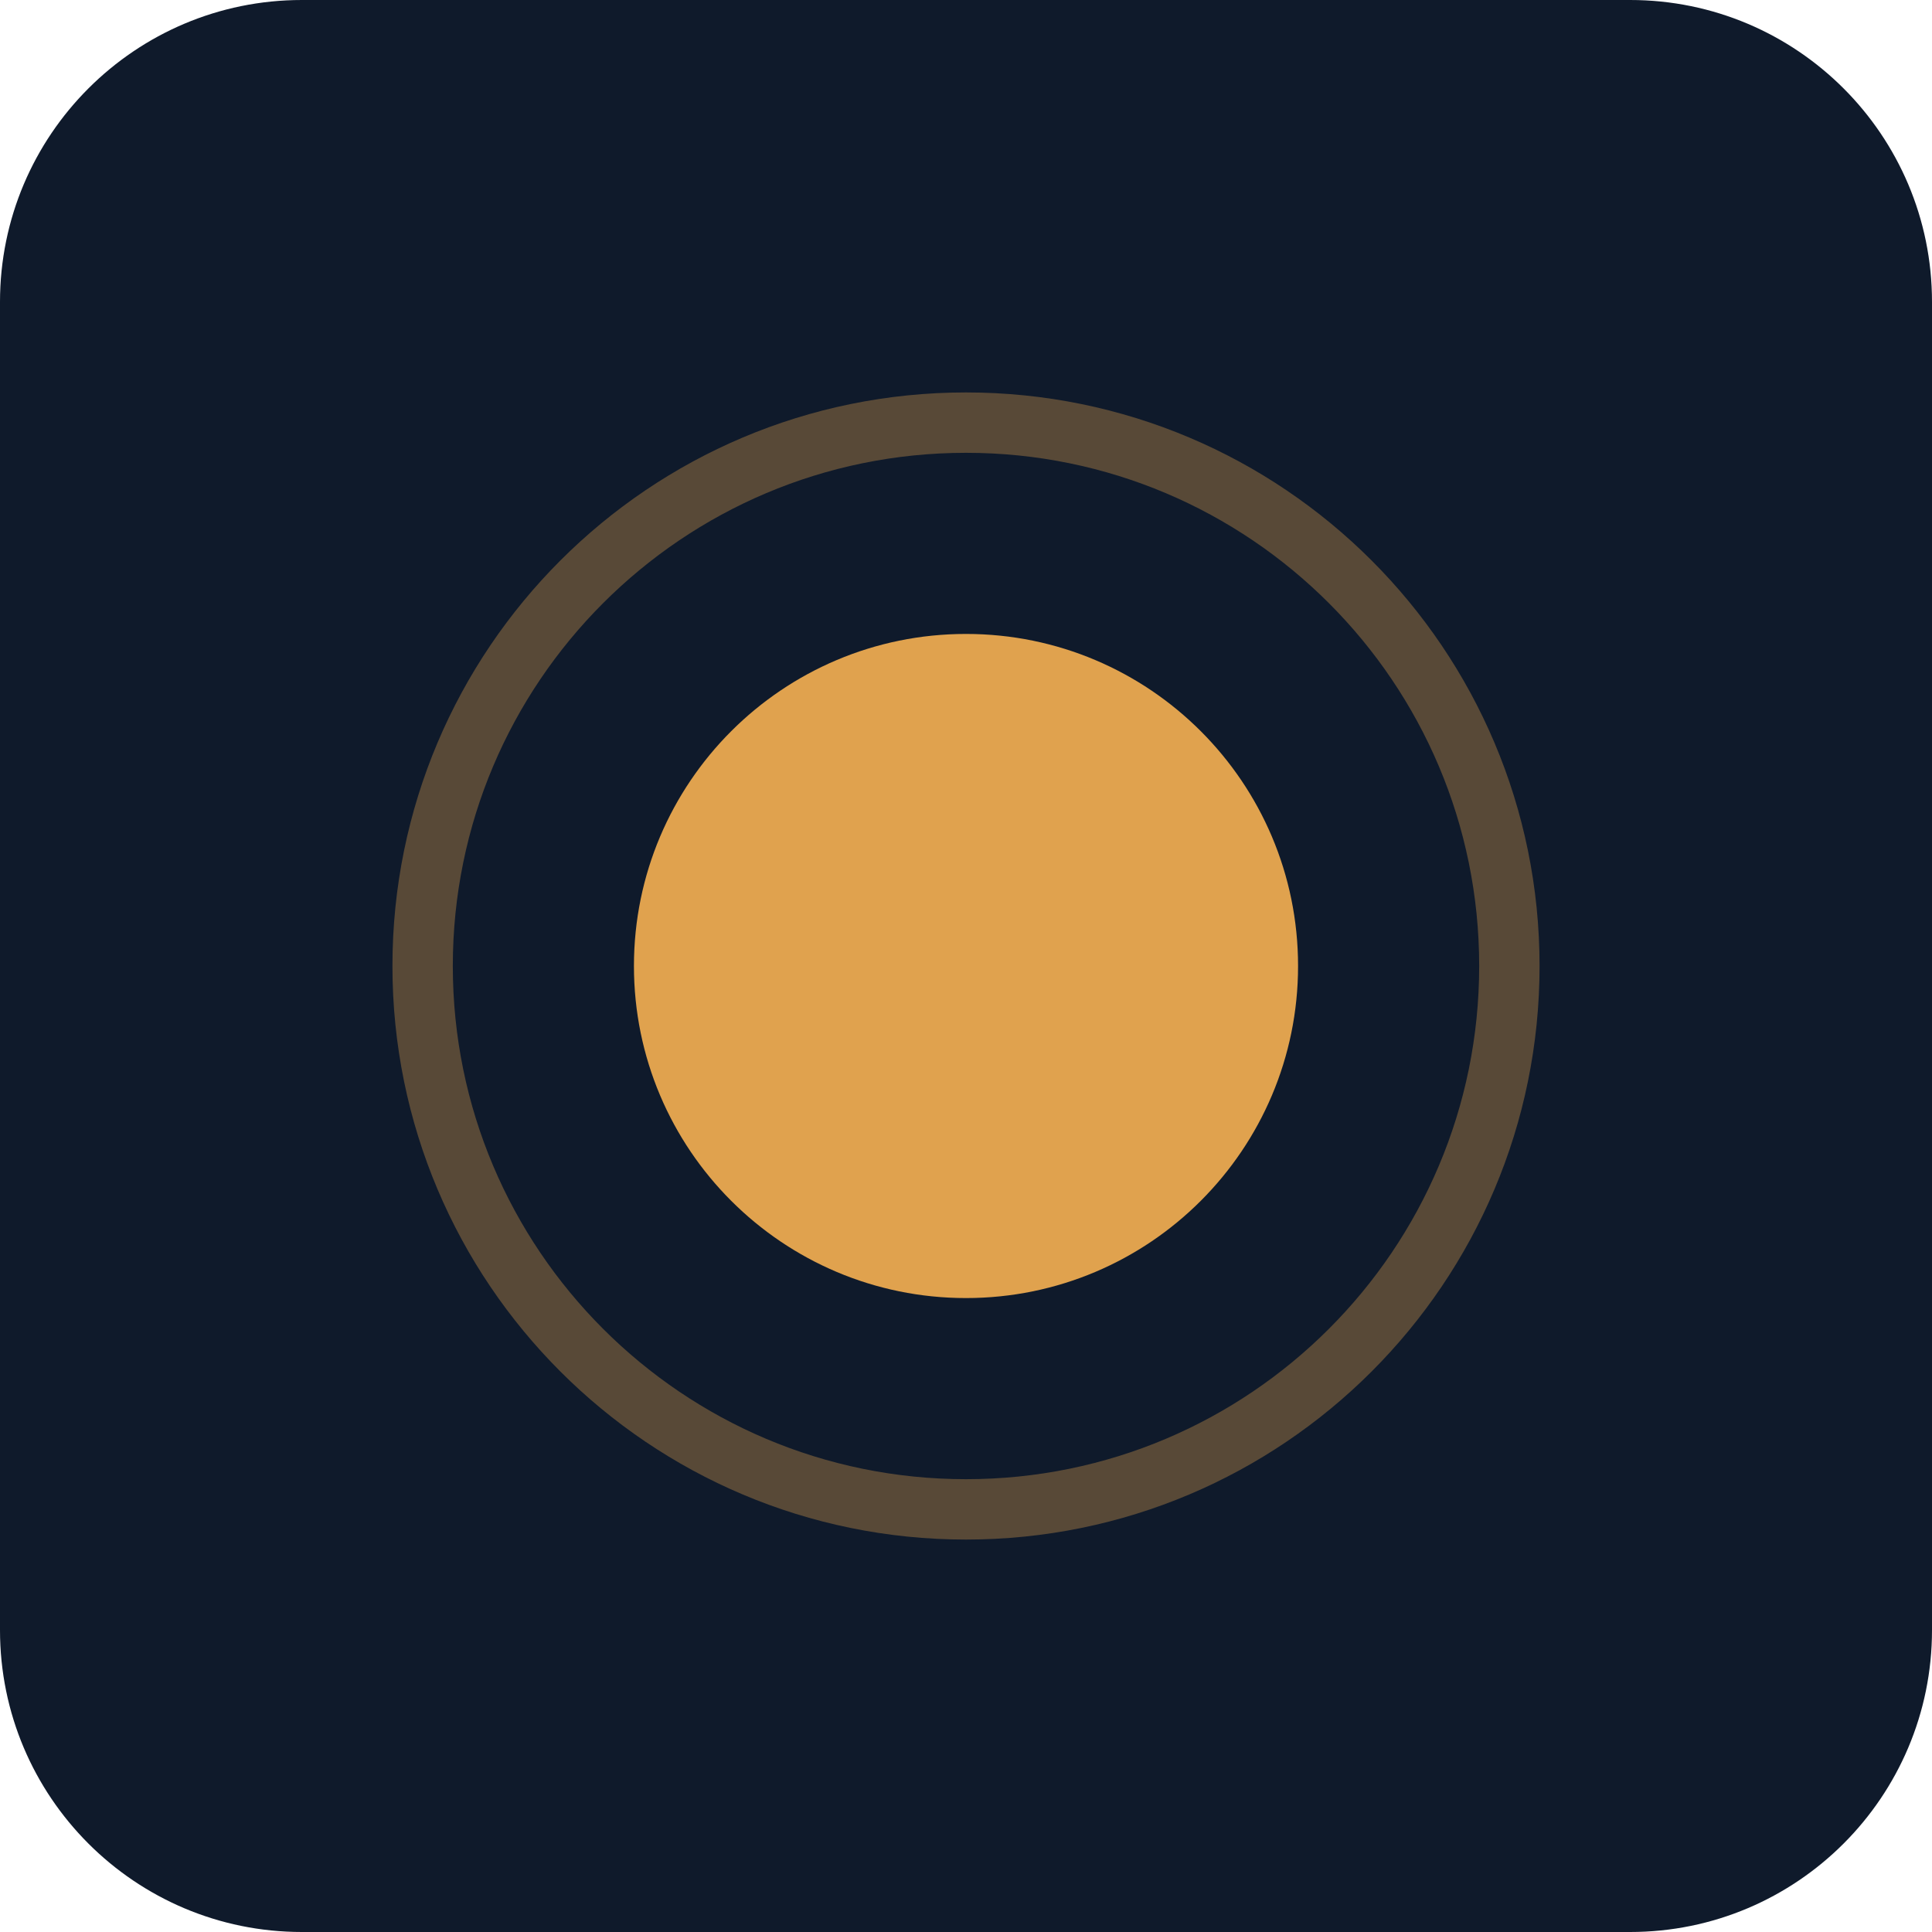
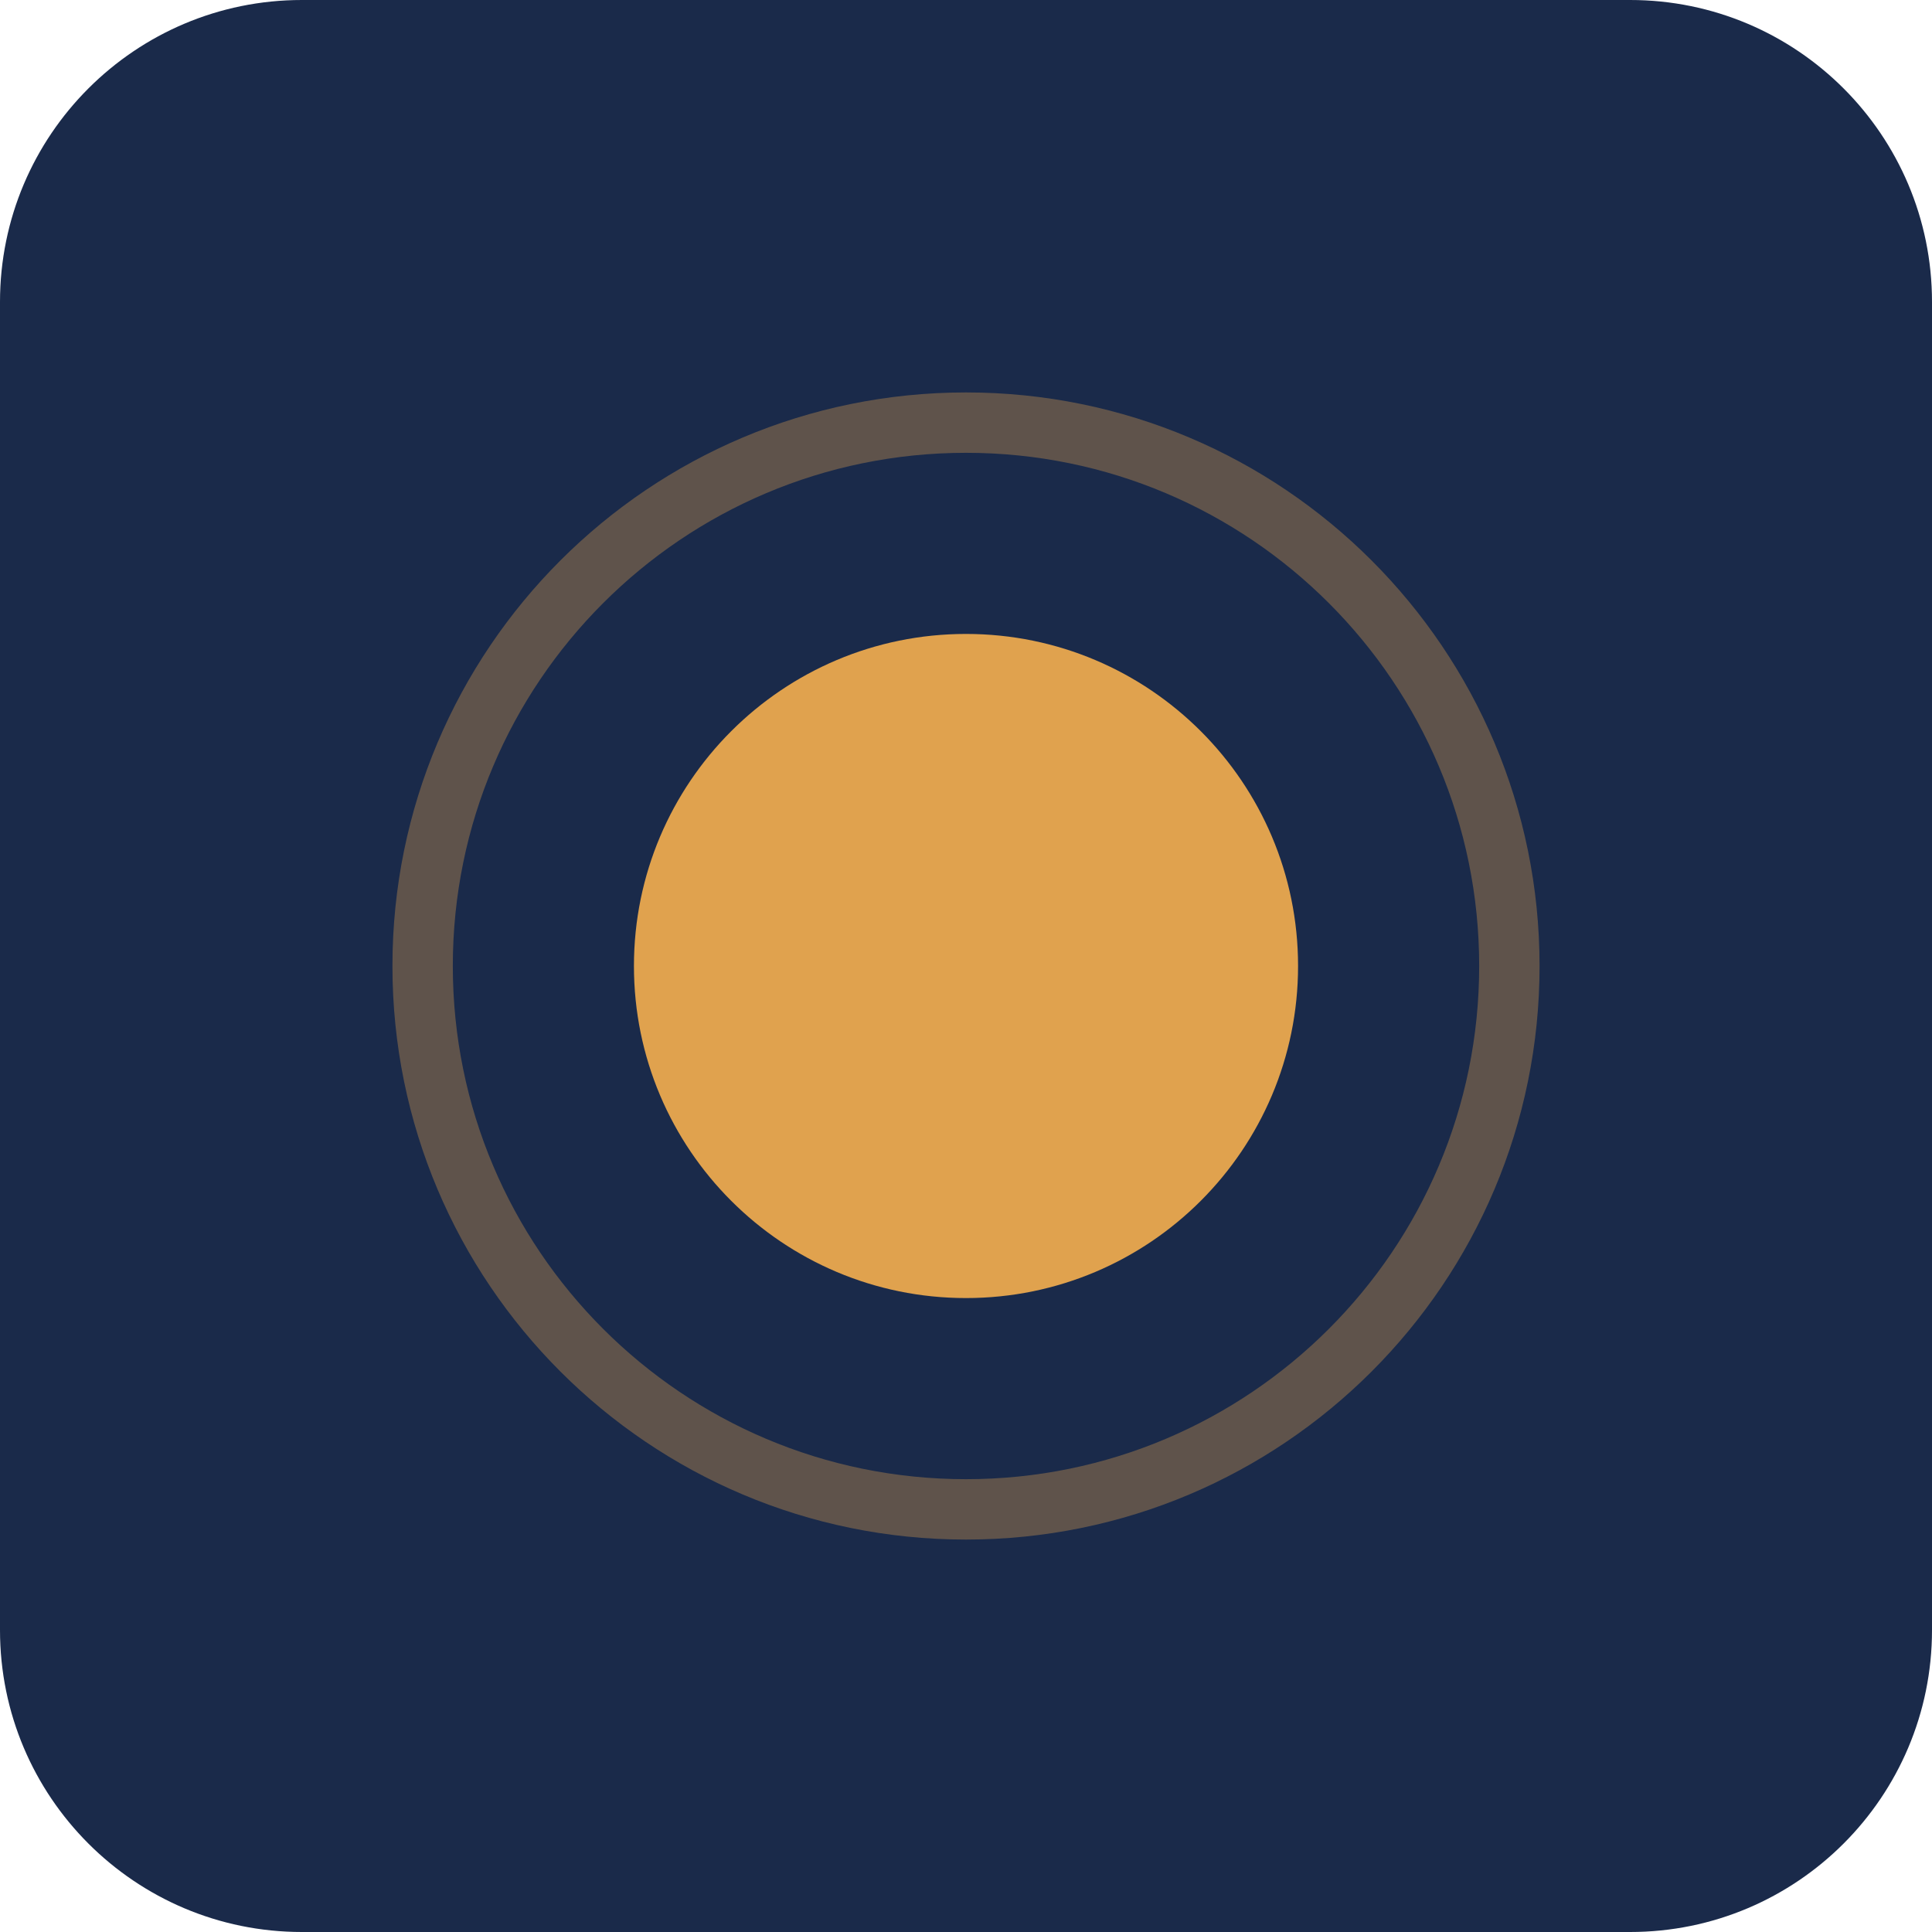
<svg xmlns="http://www.w3.org/2000/svg" viewBox="0 0 64 64">
-   <rect width="64" height="64" rx="10" fill="#0f1a2b" />
+   <rect width="64" height="64" rx="10" fill="#1a2a4a" />
  <circle cx="32" cy="32" r="11" fill="#e0a24e" />
  <circle cx="32" cy="32" r="18" fill="none" stroke="#e0a24e" stroke-opacity=".35" stroke-width="2" />
</svg>
